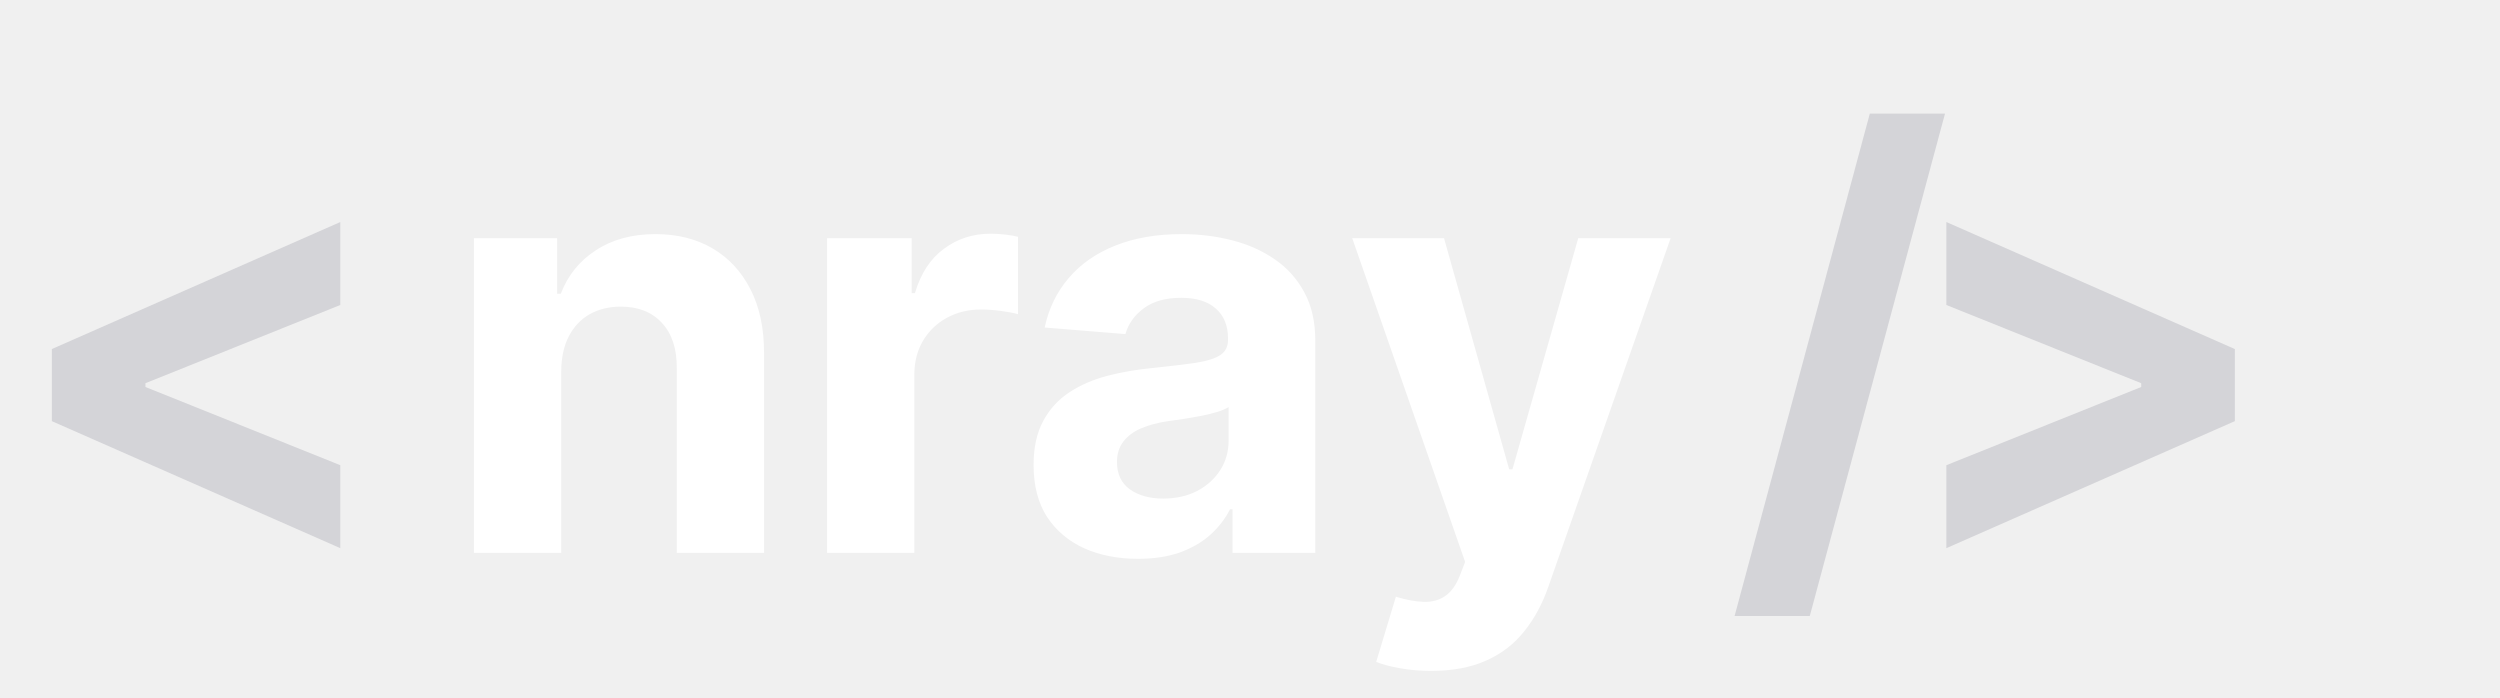
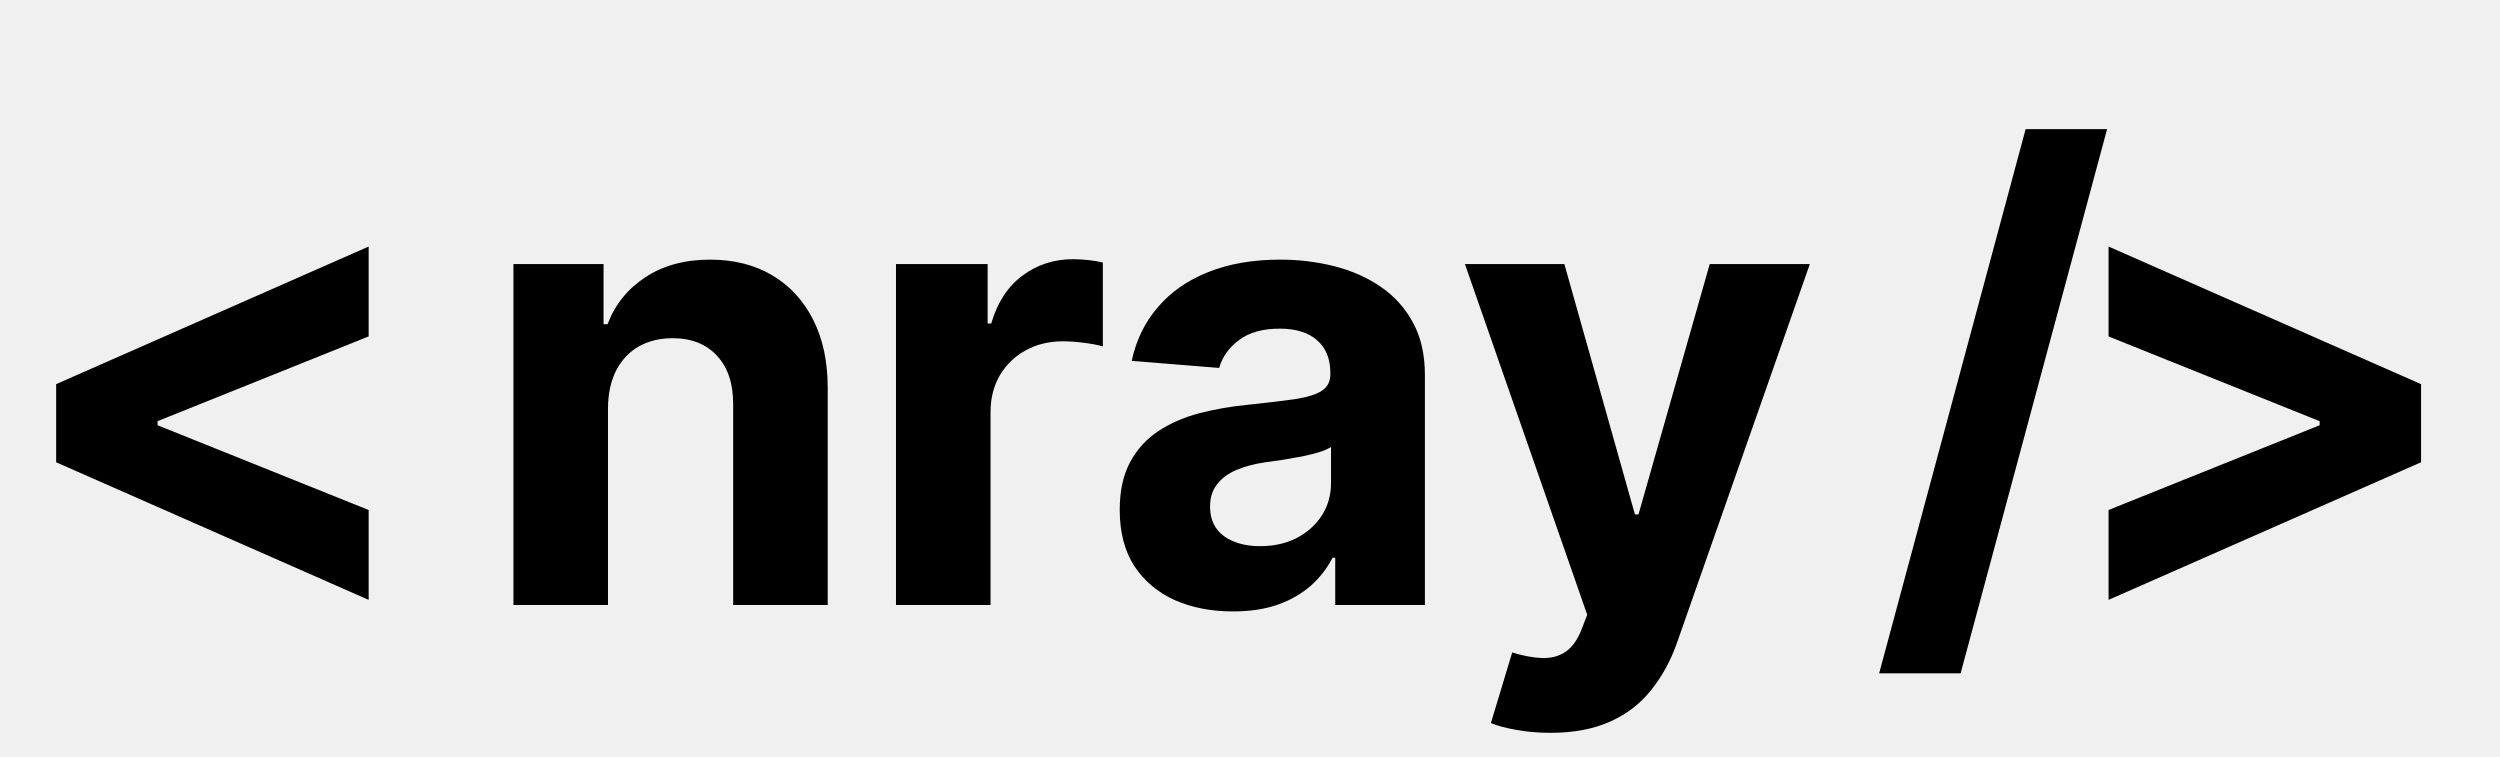
- <svg xmlns="http://www.w3.org/2000/svg" viewBox="0 0 104 29" fill="none">
-   <path class="fill-zinc-500 dark:fill-zinc-300" d="M2.156 17.52V14.52L14.156 9.236V12.688L5.94 15.986L6.051 15.807V16.233L5.94 16.054L14.156 19.352V22.804L2.156 17.52ZM80.912 4.727L75.287 25.625H72.159L77.784 4.727H80.912ZM92.969 17.52L80.969 22.804V19.352L89.185 16.054L89.074 16.233V15.807L89.185 15.986L80.969 12.688V9.236L92.969 14.52V17.52Z" fill="#D4D4D8" />
-   <path class="fill-zinc-900 dark:fill-white" d="M23.347 15.432V23H19.716V9.909H23.176V12.219H23.33C23.619 11.457 24.105 10.855 24.787 10.412C25.469 9.963 26.296 9.739 27.267 9.739C28.176 9.739 28.969 9.938 29.645 10.335C30.321 10.733 30.847 11.301 31.222 12.04C31.597 12.773 31.784 13.648 31.784 14.665V23H28.154V15.312C28.159 14.511 27.955 13.886 27.54 13.438C27.125 12.983 26.554 12.756 25.827 12.756C25.338 12.756 24.906 12.861 24.531 13.071C24.162 13.281 23.872 13.588 23.662 13.992C23.457 14.389 23.352 14.869 23.347 15.432ZM34.406 23V9.909H37.926V12.193H38.062C38.301 11.381 38.701 10.767 39.264 10.352C39.826 9.932 40.474 9.722 41.207 9.722C41.389 9.722 41.585 9.733 41.795 9.756C42.005 9.778 42.19 9.81 42.349 9.849V13.071C42.178 13.02 41.943 12.974 41.642 12.935C41.34 12.895 41.065 12.875 40.815 12.875C40.281 12.875 39.803 12.992 39.383 13.224C38.968 13.452 38.639 13.77 38.394 14.179C38.156 14.588 38.036 15.06 38.036 15.594V23H34.406ZM47.344 23.247C46.509 23.247 45.764 23.102 45.111 22.812C44.458 22.517 43.941 22.082 43.56 21.509C43.185 20.929 42.997 20.207 42.997 19.344C42.997 18.616 43.131 18.006 43.398 17.511C43.665 17.017 44.029 16.619 44.489 16.318C44.949 16.017 45.472 15.79 46.057 15.636C46.648 15.483 47.267 15.375 47.915 15.312C48.676 15.233 49.29 15.159 49.756 15.091C50.222 15.017 50.56 14.909 50.77 14.767C50.98 14.625 51.086 14.415 51.086 14.136V14.085C51.086 13.546 50.915 13.128 50.574 12.832C50.239 12.537 49.762 12.389 49.142 12.389C48.489 12.389 47.969 12.534 47.583 12.824C47.196 13.108 46.941 13.466 46.816 13.898L43.458 13.625C43.628 12.829 43.963 12.142 44.463 11.562C44.963 10.977 45.608 10.528 46.398 10.216C47.193 9.898 48.114 9.739 49.159 9.739C49.887 9.739 50.583 9.824 51.247 9.994C51.918 10.165 52.512 10.429 53.029 10.787C53.551 11.145 53.963 11.605 54.264 12.168C54.566 12.724 54.716 13.392 54.716 14.171V23H51.273V21.185H51.171C50.961 21.594 50.679 21.954 50.327 22.267C49.975 22.574 49.551 22.815 49.057 22.991C48.563 23.162 47.992 23.247 47.344 23.247ZM48.384 20.741C48.918 20.741 49.389 20.636 49.798 20.426C50.208 20.21 50.529 19.921 50.762 19.557C50.995 19.193 51.111 18.781 51.111 18.321V16.932C50.997 17.006 50.841 17.074 50.642 17.136C50.449 17.193 50.23 17.247 49.986 17.298C49.742 17.344 49.497 17.386 49.253 17.426C49.009 17.46 48.787 17.491 48.588 17.52C48.162 17.582 47.79 17.682 47.472 17.818C47.154 17.954 46.907 18.139 46.73 18.372C46.554 18.599 46.466 18.884 46.466 19.224C46.466 19.719 46.645 20.097 47.003 20.358C47.367 20.614 47.827 20.741 48.384 20.741ZM59.534 27.909C59.074 27.909 58.642 27.872 58.239 27.798C57.841 27.73 57.512 27.642 57.25 27.534L58.069 24.824C58.495 24.954 58.878 25.026 59.219 25.037C59.566 25.048 59.864 24.969 60.114 24.798C60.37 24.628 60.577 24.338 60.736 23.929L60.949 23.375L56.253 9.909H60.071L62.782 19.523H62.918L65.654 9.909H69.498L64.409 24.415C64.165 25.119 63.833 25.733 63.412 26.256C62.998 26.784 62.472 27.19 61.836 27.474C61.199 27.764 60.432 27.909 59.534 27.909Z" fill="white" />
+ <svg xmlns="http://www.w3.org/2000/svg" width="281" height="85" viewBox="0 0 281 85">
+   <path d="M6.312 51.959V43.178L41.437 27.711V37.814L17.388 47.469L17.712 46.945V48.192L17.388 47.668L41.437 57.323V67.426L6.312 51.959ZM68.338 45.847V68H57.711V29.682H67.839V36.442H68.288C69.136 34.214 70.558 32.451 72.554 31.154C74.55 29.84 76.969 29.183 79.813 29.183C82.474 29.183 84.794 29.765 86.773 30.929C88.753 32.093 90.291 33.756 91.389 35.919C92.486 38.064 93.035 40.625 93.035 43.602V68H82.408V45.498C82.424 43.153 81.826 41.324 80.612 40.01C79.398 38.679 77.726 38.014 75.597 38.014C74.167 38.014 72.903 38.322 71.805 38.937C70.724 39.552 69.876 40.45 69.261 41.631C68.662 42.795 68.355 44.201 68.338 45.847ZM100.708 68V29.682H111.011V36.367H111.411C112.109 33.989 113.282 32.193 114.928 30.979C116.575 29.748 118.471 29.133 120.616 29.133C121.148 29.133 121.722 29.166 122.337 29.233C122.953 29.299 123.493 29.391 123.959 29.507V38.937C123.46 38.787 122.77 38.654 121.888 38.538C121.007 38.422 120.2 38.363 119.468 38.363C117.905 38.363 116.508 38.704 115.277 39.386C114.063 40.051 113.099 40.983 112.384 42.18C111.685 43.378 111.336 44.758 111.336 46.321V68H100.708ZM138.58 68.724C136.135 68.724 133.956 68.299 132.044 67.451C130.131 66.586 128.618 65.314 127.504 63.634C126.406 61.938 125.857 59.826 125.857 57.298C125.857 55.169 126.248 53.381 127.03 51.934C127.811 50.487 128.876 49.323 130.223 48.442C131.57 47.56 133.1 46.895 134.813 46.446C136.543 45.997 138.355 45.681 140.251 45.498C142.48 45.265 144.276 45.049 145.64 44.849C147.004 44.633 147.993 44.317 148.608 43.901C149.224 43.486 149.531 42.87 149.531 42.055V41.906C149.531 40.326 149.033 39.103 148.035 38.239C147.053 37.374 145.656 36.941 143.844 36.941C141.931 36.941 140.409 37.365 139.278 38.214C138.147 39.045 137.399 40.093 137.033 41.357L127.204 40.559C127.703 38.23 128.684 36.218 130.148 34.522C131.611 32.809 133.499 31.495 135.811 30.58C138.139 29.649 140.833 29.183 143.894 29.183C146.022 29.183 148.06 29.432 150.005 29.931C151.968 30.43 153.706 31.204 155.219 32.251C156.749 33.299 157.955 34.646 158.837 36.293C159.718 37.923 160.159 39.877 160.159 42.155V68H150.08V62.686H149.781C149.166 63.884 148.342 64.94 147.311 65.855C146.28 66.753 145.041 67.46 143.594 67.975C142.147 68.474 140.476 68.724 138.58 68.724ZM141.623 61.389C143.187 61.389 144.567 61.081 145.765 60.466C146.962 59.834 147.902 58.986 148.584 57.922C149.265 56.857 149.606 55.651 149.606 54.304V50.238C149.274 50.454 148.816 50.654 148.234 50.837C147.669 51.003 147.028 51.161 146.313 51.311C145.598 51.444 144.883 51.568 144.168 51.685C143.453 51.785 142.804 51.876 142.222 51.959C140.975 52.142 139.885 52.433 138.954 52.832C138.023 53.231 137.299 53.772 136.784 54.454C136.268 55.119 136.01 55.951 136.01 56.949C136.01 58.395 136.534 59.502 137.582 60.267C138.646 61.015 139.994 61.389 141.623 61.389ZM174.262 82.369C172.915 82.369 171.651 82.261 170.47 82.045C169.306 81.845 168.341 81.588 167.576 81.272L169.971 73.339C171.219 73.721 172.341 73.929 173.339 73.962C174.354 73.996 175.227 73.763 175.959 73.264C176.707 72.765 177.314 71.917 177.78 70.719L178.403 69.098L164.658 29.682H175.834L183.767 57.822H184.166L192.174 29.682H203.425L188.532 72.141C187.817 74.203 186.844 76 185.613 77.53C184.399 79.076 182.86 80.266 180.998 81.097C179.135 81.945 176.89 82.369 174.262 82.369ZM236.837 14.514L220.372 75.684H211.217L227.682 14.514H236.837ZM272.128 51.959L237.003 67.426V57.323L261.052 47.668L260.728 48.192V46.945L261.052 47.469L237.003 37.814V27.711L272.128 43.178V51.959Z" />
</svg>
